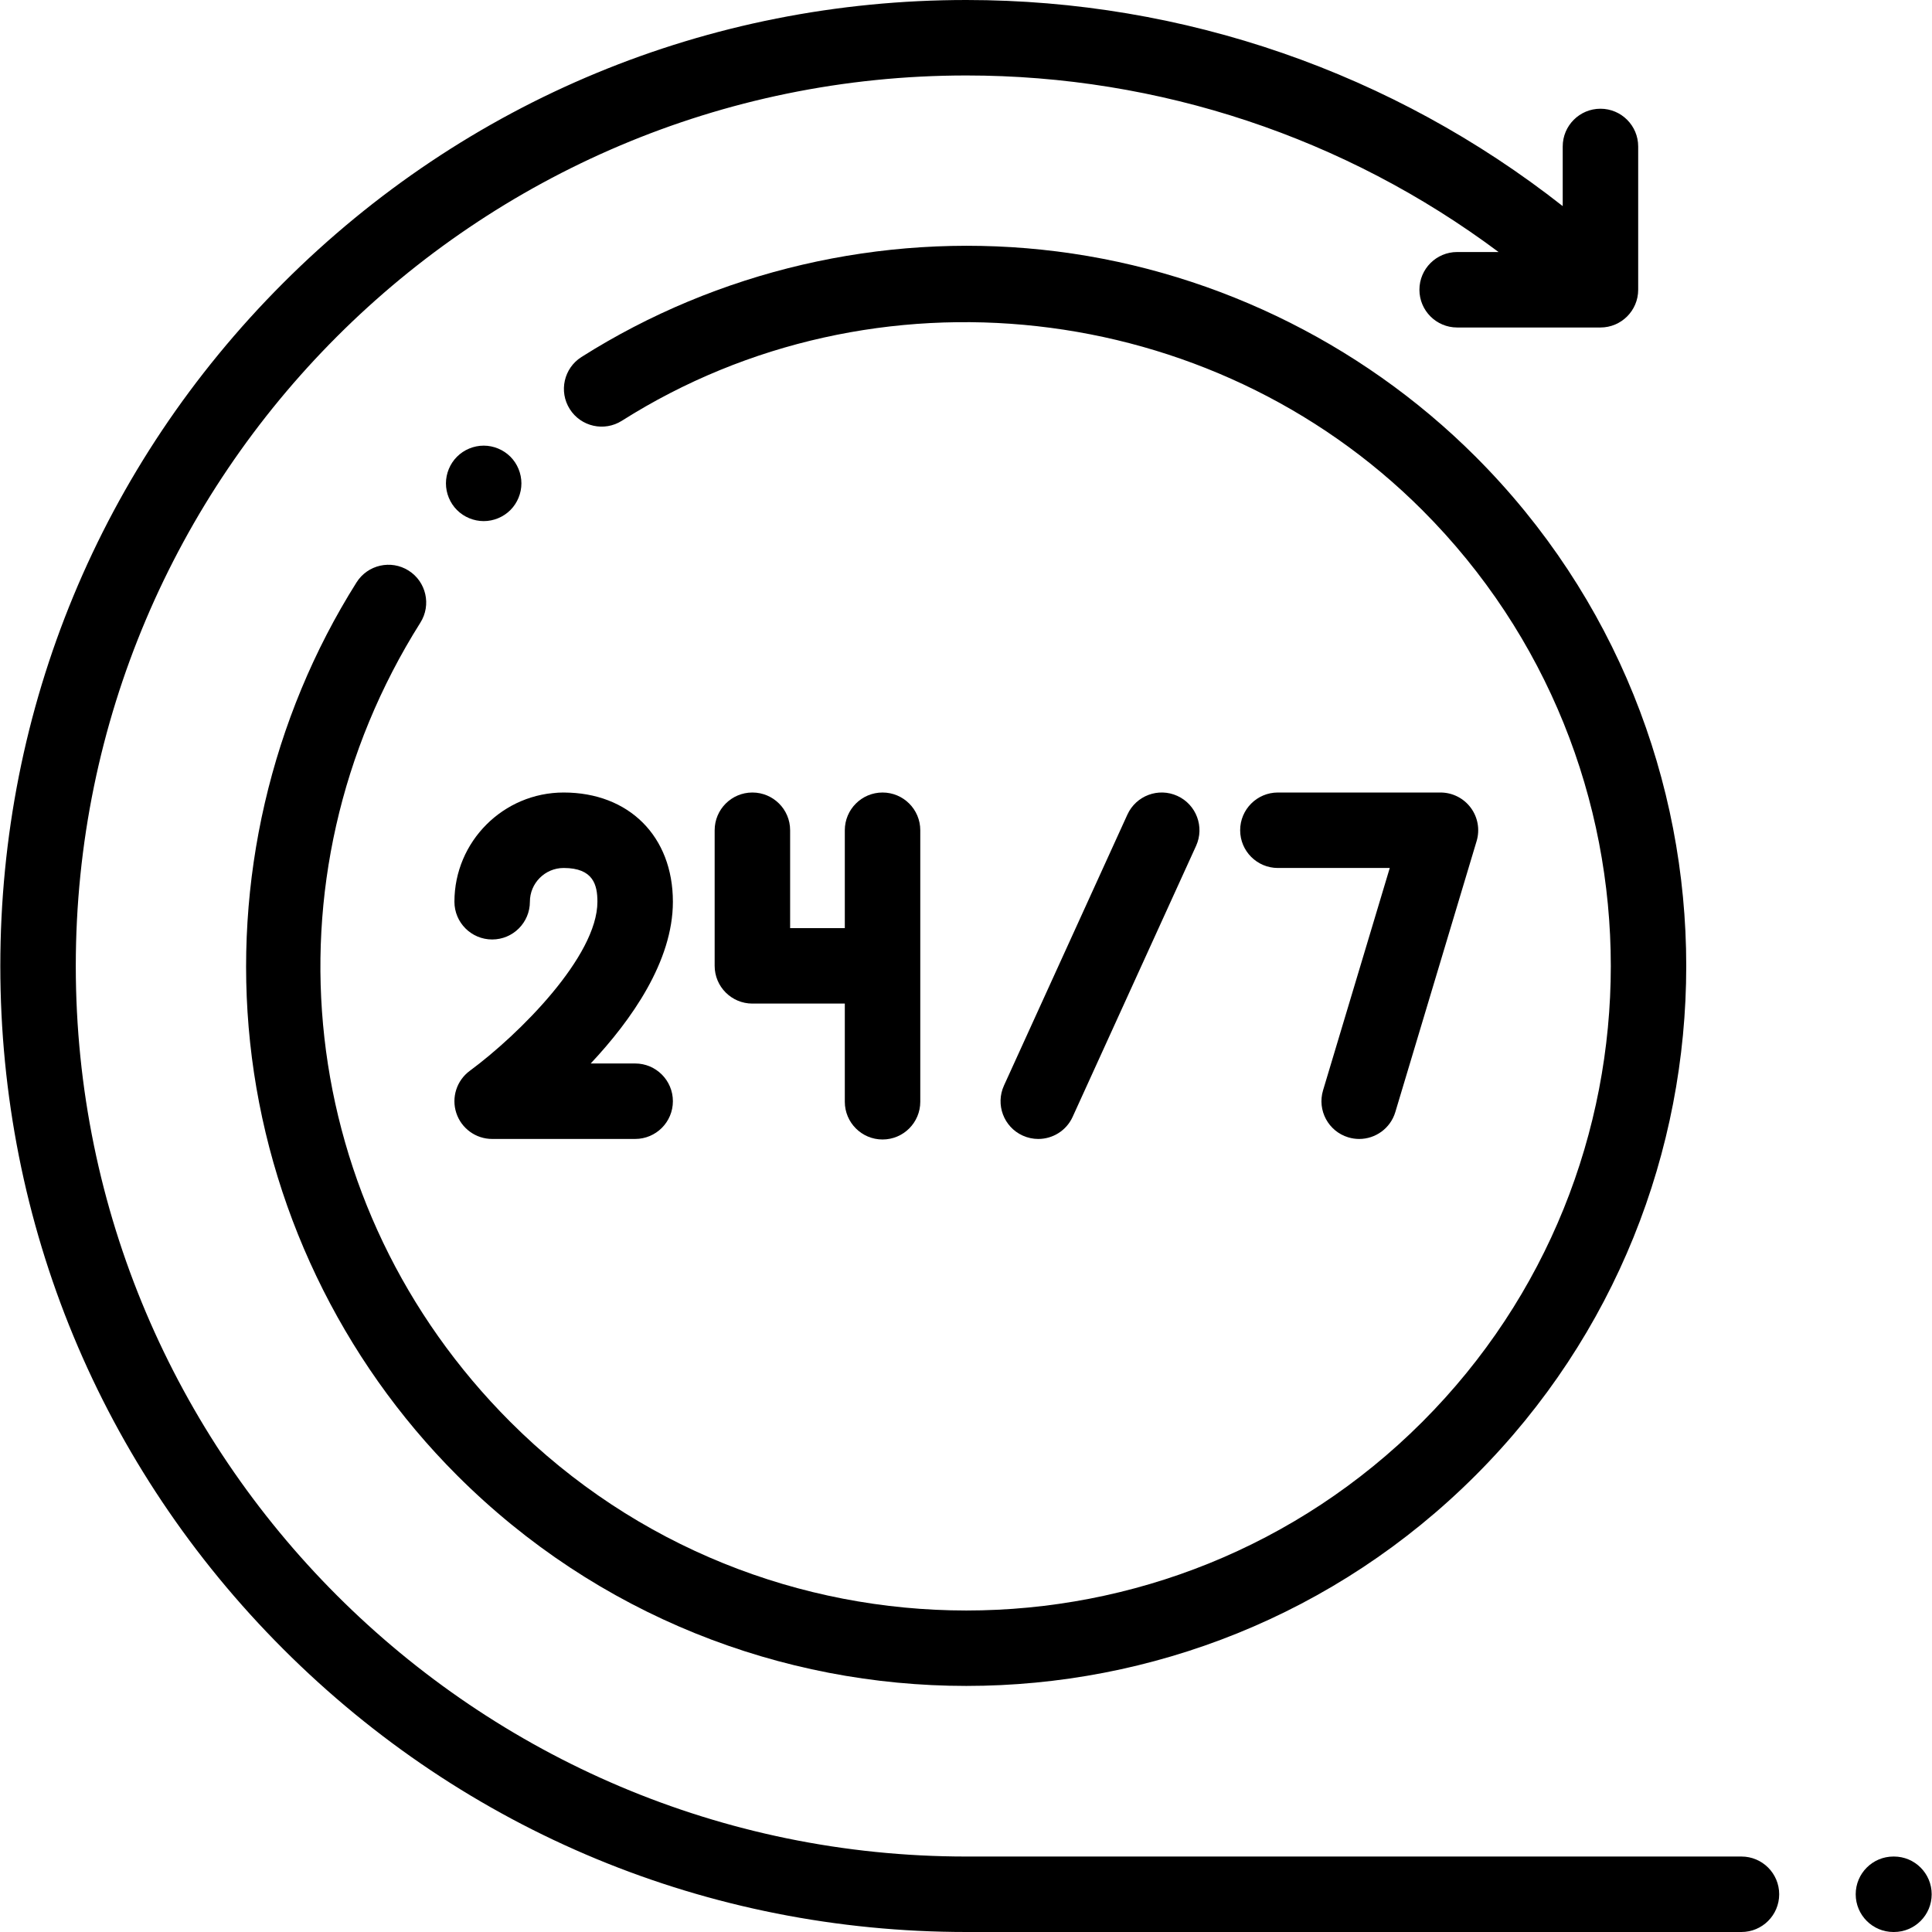
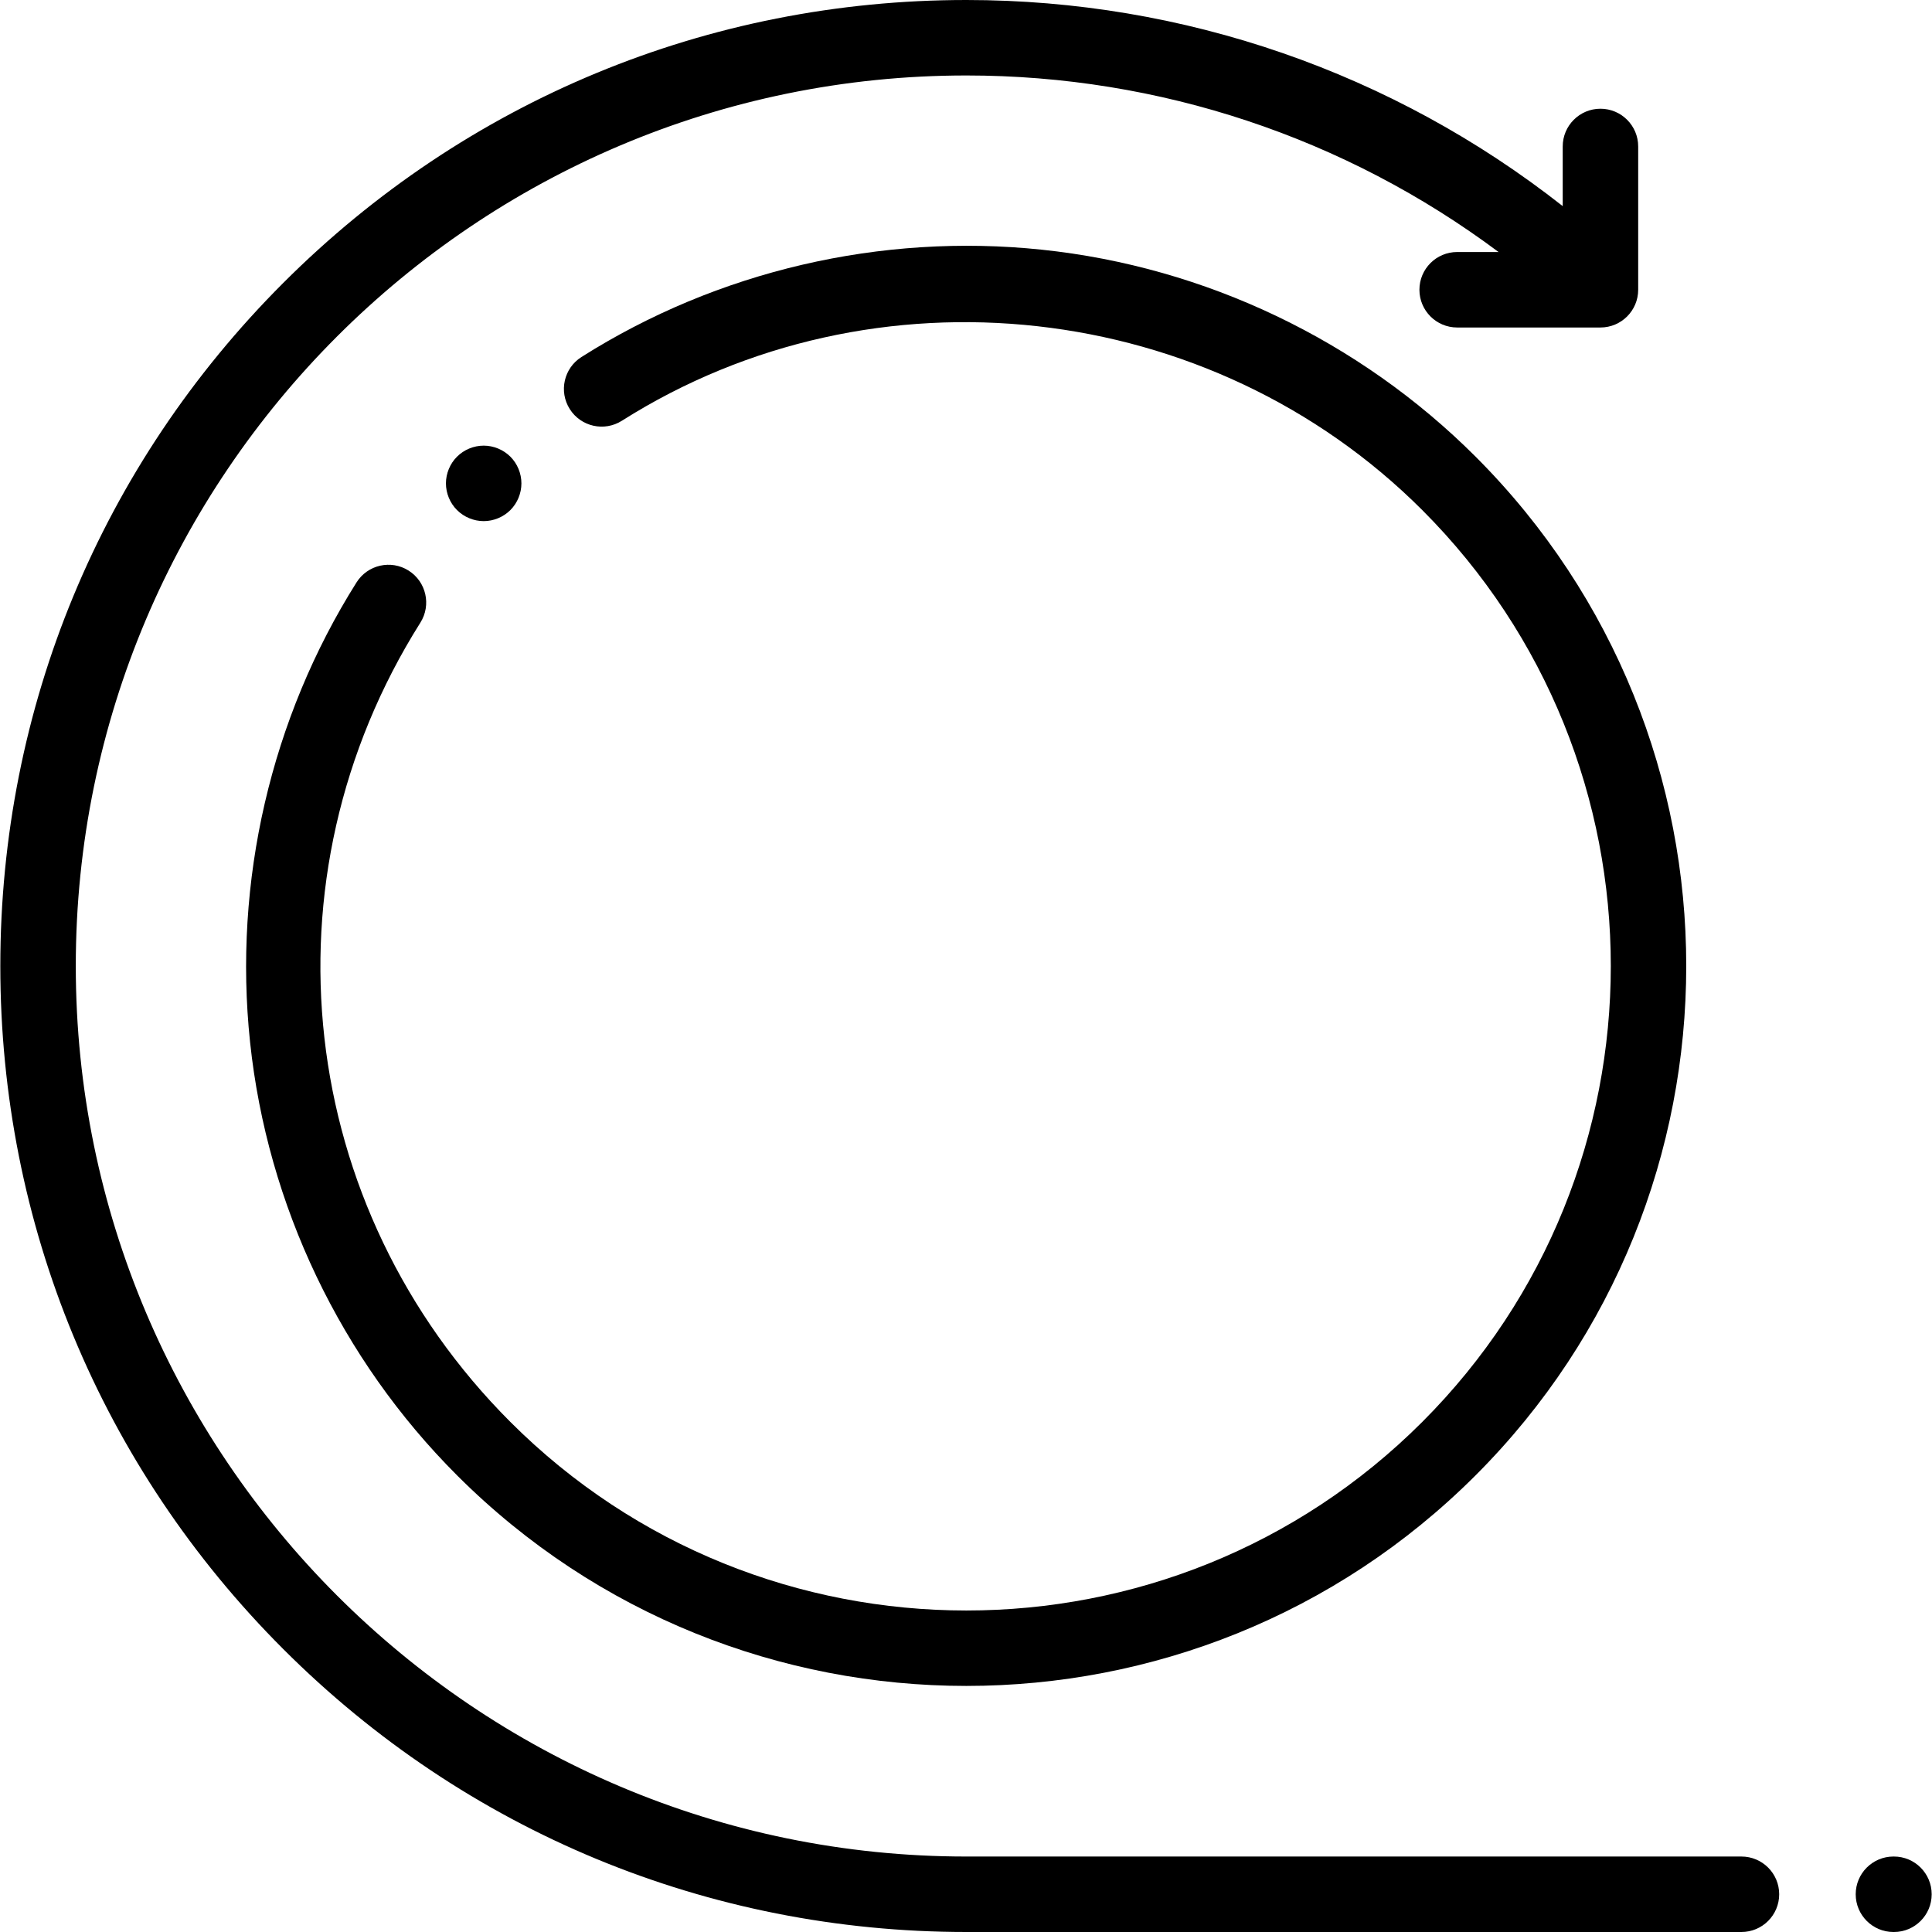
<svg xmlns="http://www.w3.org/2000/svg" version="1.1" id="Layer_1" x="0px" y="0px" viewBox="0 0 512 512" style="enable-background:new 0 0 512 512;" xml:space="preserve" width="512" height="512">
+   <defs id="defs17" />
  <g id="XMLID_2048_">
    <g id="XMLID_2036_">
      <g id="XMLID_2037_">
        <g id="XMLID_2038_">
-           <path id="XMLID_2047_" d="M461.503,492H256.084c-130.131,0-236-105.869-236-236s105.869-236,236-236      c51.219,0,100.463,16.477,141.053,46.789h-10.975c-5.522,0-10,4.478-10,10s4.478,10,10,10h37.974c5.522,0,10-4.478,10-10V38.815      c0-5.522-4.478-10-10-10s-10,4.478-10,10V54.62C369.173,19.274,313.782,0,256.084,0c-68.38,0-132.667,26.629-181.02,74.98      C26.713,123.333,0.084,187.62,0.084,256s26.629,132.667,74.98,181.02c48.353,48.352,112.64,74.98,181.02,74.98h205.419      c5.522,0,10-4.478,10-10S467.025,492,461.503,492z" />
-           <path id="XMLID_2046_" d="M108.278,151.21c-4.671-2.945-10.847-1.544-13.792,3.128c-22.702,36.018-32.722,79.301-28.211,121.878      c4.577,43.215,24.053,83.969,54.838,114.755c37.212,37.211,86.091,55.816,134.971,55.816s97.759-18.605,134.971-55.816      c74.422-74.423,74.422-195.519,0-269.941c-30.834-30.833-71.654-50.315-114.94-54.857c-42.654-4.479-85.988,5.624-122.02,28.438      c-4.666,2.955-6.054,9.133-3.1,13.799c2.955,4.666,9.133,6.053,13.799,3.1c66.86-42.335,156.071-32.383,212.118,23.664      c66.624,66.625,66.624,175.031,0,241.656c-33.316,33.316-77.064,49.973-120.828,49.969      c-43.753-0.005-87.52-16.66-120.828-49.969c-56.833-56.833-66.64-143.939-23.85-211.826      C114.351,160.33,112.951,154.155,108.278,151.21z" />
-           <path id="XMLID_2045_" d="M149.374,210.024c-15.962,0-28.947,12.985-28.947,28.947c0,5.522,4.478,10,10,10s10-4.478,10-10      c0-4.934,4.014-8.947,8.947-8.947c7.885,0,8.948,4.522,8.948,8.947c0,14.462-20.748,35.161-33.819,44.806      c-3.481,2.561-4.925,7.067-3.578,11.174c1.348,4.106,5.181,6.883,9.502,6.883h37.896c5.522,0,10-4.478,10-10s-4.478-10-10-10      h-11.781c10.788-11.495,21.781-27.08,21.781-42.862C178.322,221.657,166.688,210.024,149.374,210.024z" />
-           <path id="XMLID_2044_" d="M199.392,210.024c-5.522,0-10,4.478-10,10v35.936c0,5.522,4.478,10,10,10h24.491v26.016      c0,5.522,4.478,10,10,10s10-4.478,10-10v-71.951c0-5.522-4.478-10-10-10s-10,4.478-10,10v25.936h-14.491v-25.936      C209.392,214.502,204.914,210.024,199.392,210.024z" />
-           <path id="XMLID_2043_" d="M275.153,301.836c3.798,0,7.429-2.175,9.106-5.856l32.711-71.81c2.289-5.026,0.07-10.956-4.955-13.246      c-5.028-2.29-10.955-0.071-13.246,4.955l-32.711,71.81c-2.289,5.026-0.07,10.956,4.955,13.246      C272.358,301.547,273.767,301.836,275.153,301.836z" />
-           <path id="XMLID_2042_" d="M357.325,301.412c0.958,0.288,1.926,0.425,2.877,0.425c4.302,0,8.274-2.798,9.574-7.13l21.543-71.81      c0.908-3.027,0.332-6.307-1.556-8.843c-1.887-2.536-4.861-4.03-8.022-4.03h-43.086c-5.522,0-10,4.478-10,10s4.478,10,10,10      h29.646l-17.681,58.937C349.033,294.25,352.035,299.825,357.325,301.412z" />
-           <path id="XMLID_2040_" d="M128.189,118.1c-2.64,0-5.22,1.07-7.08,2.931c-1.859,1.859-2.93,4.439-2.93,7.069s1.07,5.21,2.93,7.07      c1.86,1.86,4.44,2.93,7.08,2.93c2.63,0,5.21-1.069,7.07-2.93s2.92-4.44,2.92-7.07s-1.06-5.21-2.92-7.069      C133.399,119.17,130.819,118.1,128.189,118.1z" />
-           <path id="XMLID_2039_" d="M501.916,492h-0.135c-5.522,0-10,4.478-10,10s4.478,10,10,10h0.135c5.522,0,10-4.478,10-10      S507.438,492,501.916,492z" />
+           <path id="XMLID_2047_" d="M 461.503,492 H 256.084 c -130.131,0 -236,-105.869 -236,-236 0,-130.131 105.869,-236 236,-236 51.219,0 100.463,16.477 141.053,46.789 h -10.975 c -5.522,0 -10,4.478 -10,10 0,5.522 4.478,10 10,10 h 37.974 c 5.522,0 10,-4.478 10,-10 V 38.815 c 0,-5.522 -4.478,-10 -10,-10 -5.522,0 -10,4.478 -10,10 V 54.62 C 369.173,19.274 313.782,0 256.084,0 187.704,0 123.417,26.629 75.064,74.98 26.713,123.333 0.084,187.62 0.084,256 c 0,68.38 26.629,132.667 74.98,181.02 48.353,48.352 112.64,74.98 181.02,74.98 h 205.419 c 5.522,0 10,-4.478 10,-10 0,-5.522 -4.478,-10 -10,-10 z" />
+           <path id="XMLID_2046_" d="m 108.278,151.21 c -4.671,-2.945 -10.847,-1.544 -13.792,3.128 -22.702,36.018 -32.722,79.301 -28.211,121.878 4.577,43.215 24.053,83.969 54.838,114.755 37.212,37.211 86.091,55.816 134.971,55.816 48.88,0 97.759,-18.605 134.971,-55.816 74.422,-74.423 74.422,-195.519 0,-269.941 -30.834,-30.833 -71.654,-50.315 -114.94,-54.857 -42.654,-4.479 -85.988,5.624 -122.02,28.438 -4.666,2.955 -6.054,9.133 -3.1,13.799 2.955,4.666 9.133,6.053 13.799,3.1 66.86,-42.335 156.071,-32.383 212.118,23.664 66.624,66.625 66.624,175.031 0,241.656 -33.316,33.316 -77.064,49.973 -120.828,49.969 -43.753,-0.005 -87.52,-16.66 -120.828,-49.969 -56.833,-56.833 -66.64,-143.939 -23.85,-211.826 2.945,-4.674 1.545,-10.849 -3.128,-13.794 z" />
+           <path id="XMLID_2040_" d="m 128.189,118.1 c -2.64,0 -5.22,1.07 -7.08,2.931 -1.859,1.859 -2.93,4.439 -2.93,7.069 0,2.63 1.07,5.21 2.93,7.07 1.86,1.86 4.44,2.93 7.08,2.93 2.63,0 5.21,-1.069 7.07,-2.93 1.86,-1.861 2.92,-4.44 2.92,-7.07 0,-2.63 -1.06,-5.21 -2.92,-7.069 -1.86,-1.861 -4.44,-2.931 -7.07,-2.931 z" />
+           <path id="XMLID_2039_" d="m 501.916,492 h -0.135 c -5.522,0 -10,4.478 -10,10 0,5.522 4.478,10 10,10 h 0.135 c 5.522,0 10,-4.478 10,-10 0,-5.522 -4.478,-10 -10,-10 z" />
+           <flowRoot xml:space="preserve" id="flowRoot826" style="font-style:normal;font-variant:normal;font-weight:bold;font-stretch:normal;font-size:53.334px;line-height:1.25;font-family:'Segoe Print';-inkscape-font-specification:'Segoe Print, Bold';font-variant-ligatures:normal;font-variant-caps:normal;font-variant-numeric:normal;font-feature-settings:normal;text-align:start;letter-spacing:0px;word-spacing:0px;writing-mode:lr-tb;text-anchor:start;fill:#000000;fill-opacity:1;stroke:none" transform="matrix(1.953164,0,0,2.733488,-133.8471,-323.7938)">
+             <flowRegion id="flowRegion828" style="font-style:normal;font-variant:normal;font-weight:bold;font-stretch:normal;font-size:53.334px;font-family:'Segoe Print';-inkscape-font-specification:'Segoe Print, Bold';font-variant-ligatures:normal;font-variant-caps:normal;font-variant-numeric:normal;font-feature-settings:normal;text-align:start;writing-mode:lr-tb;text-anchor:start">
+               <rect id="rect830" width="267.932" height="129.627" x="126.915" y="184.407" style="font-style:normal;font-variant:normal;font-weight:bold;font-stretch:normal;font-size:53.334px;font-family:'Segoe Print';-inkscape-font-specification:'Segoe Print, Bold';font-variant-ligatures:normal;font-variant-caps:normal;font-variant-numeric:normal;font-feature-settings:normal;text-align:start;writing-mode:lr-tb;text-anchor:start" />
+             </flowRegion>
+             <flowPara id="flowPara832" style="font-style:normal;font-variant:normal;font-weight:bold;font-stretch:normal;font-size:53.334px;font-family:'Segoe Print';-inkscape-font-specification:'Segoe Print, Bold';font-variant-ligatures:normal;font-variant-caps:normal;font-variant-numeric:normal;font-feature-settings:normal;text-align:start;writing-mode:lr-tb;text-anchor:start">24/7</flowPara>
+           </flowRoot>
        </g>
      </g>
    </g>
  </g>
</svg>
